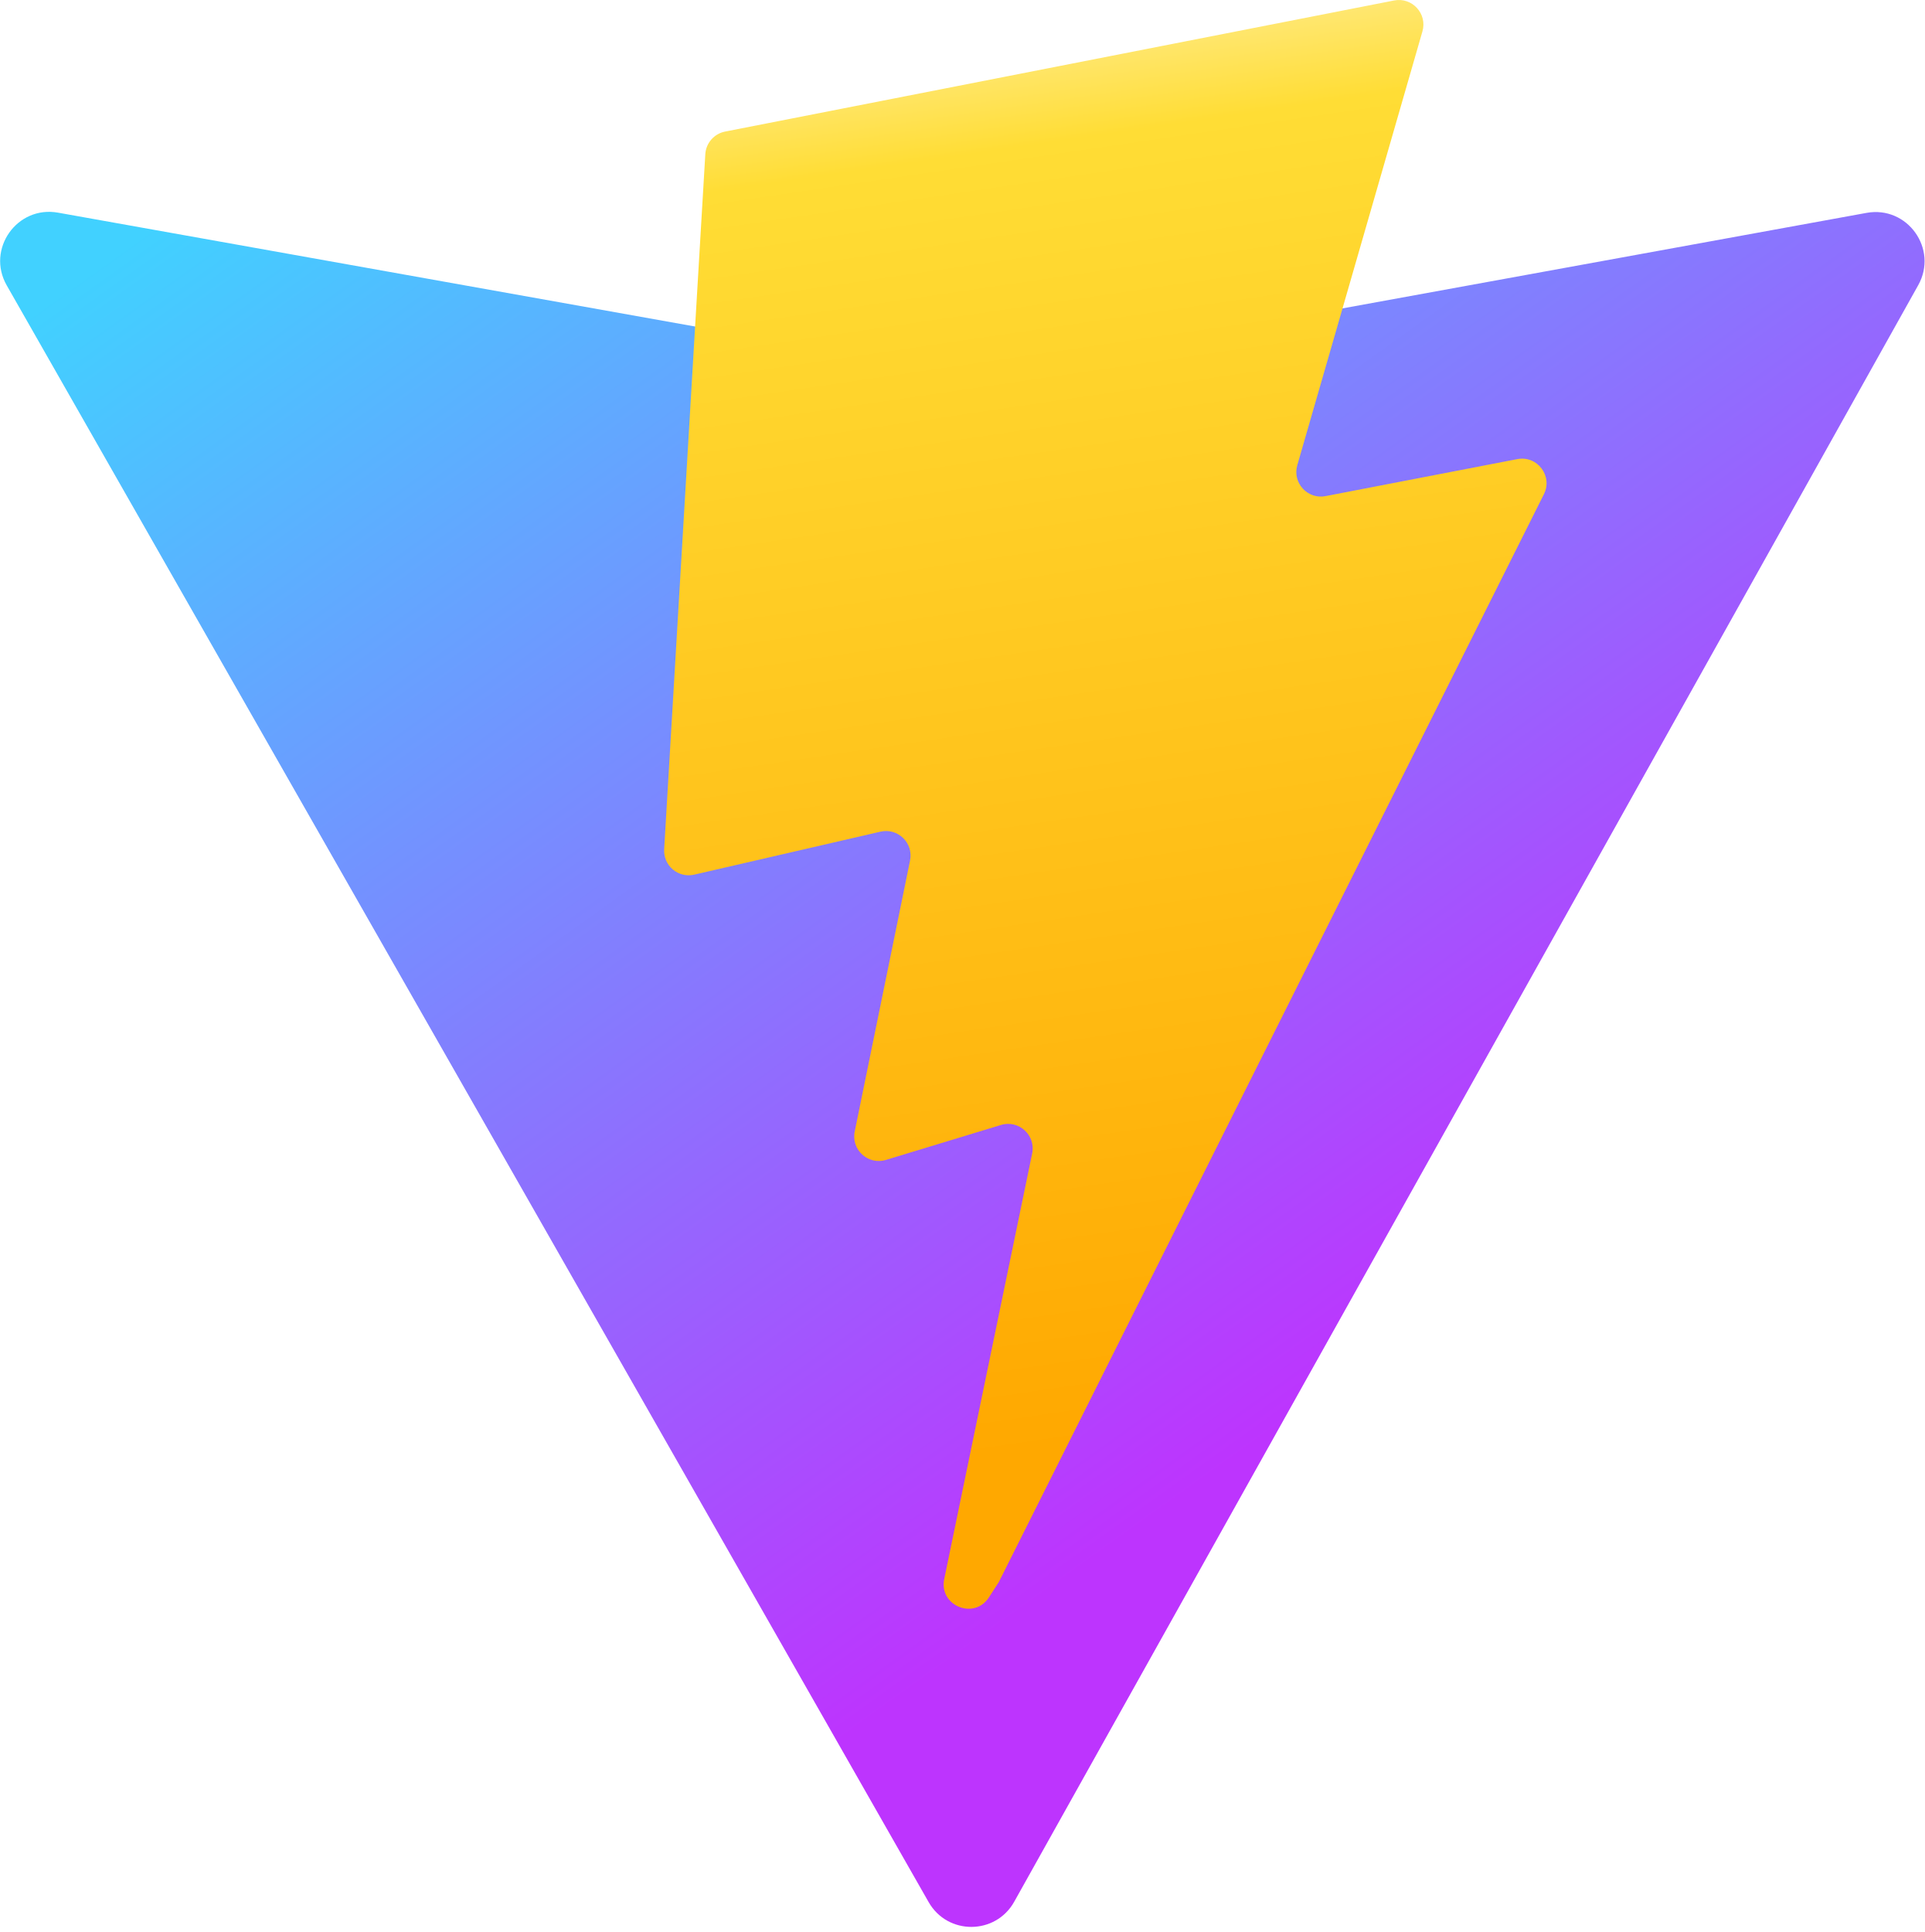
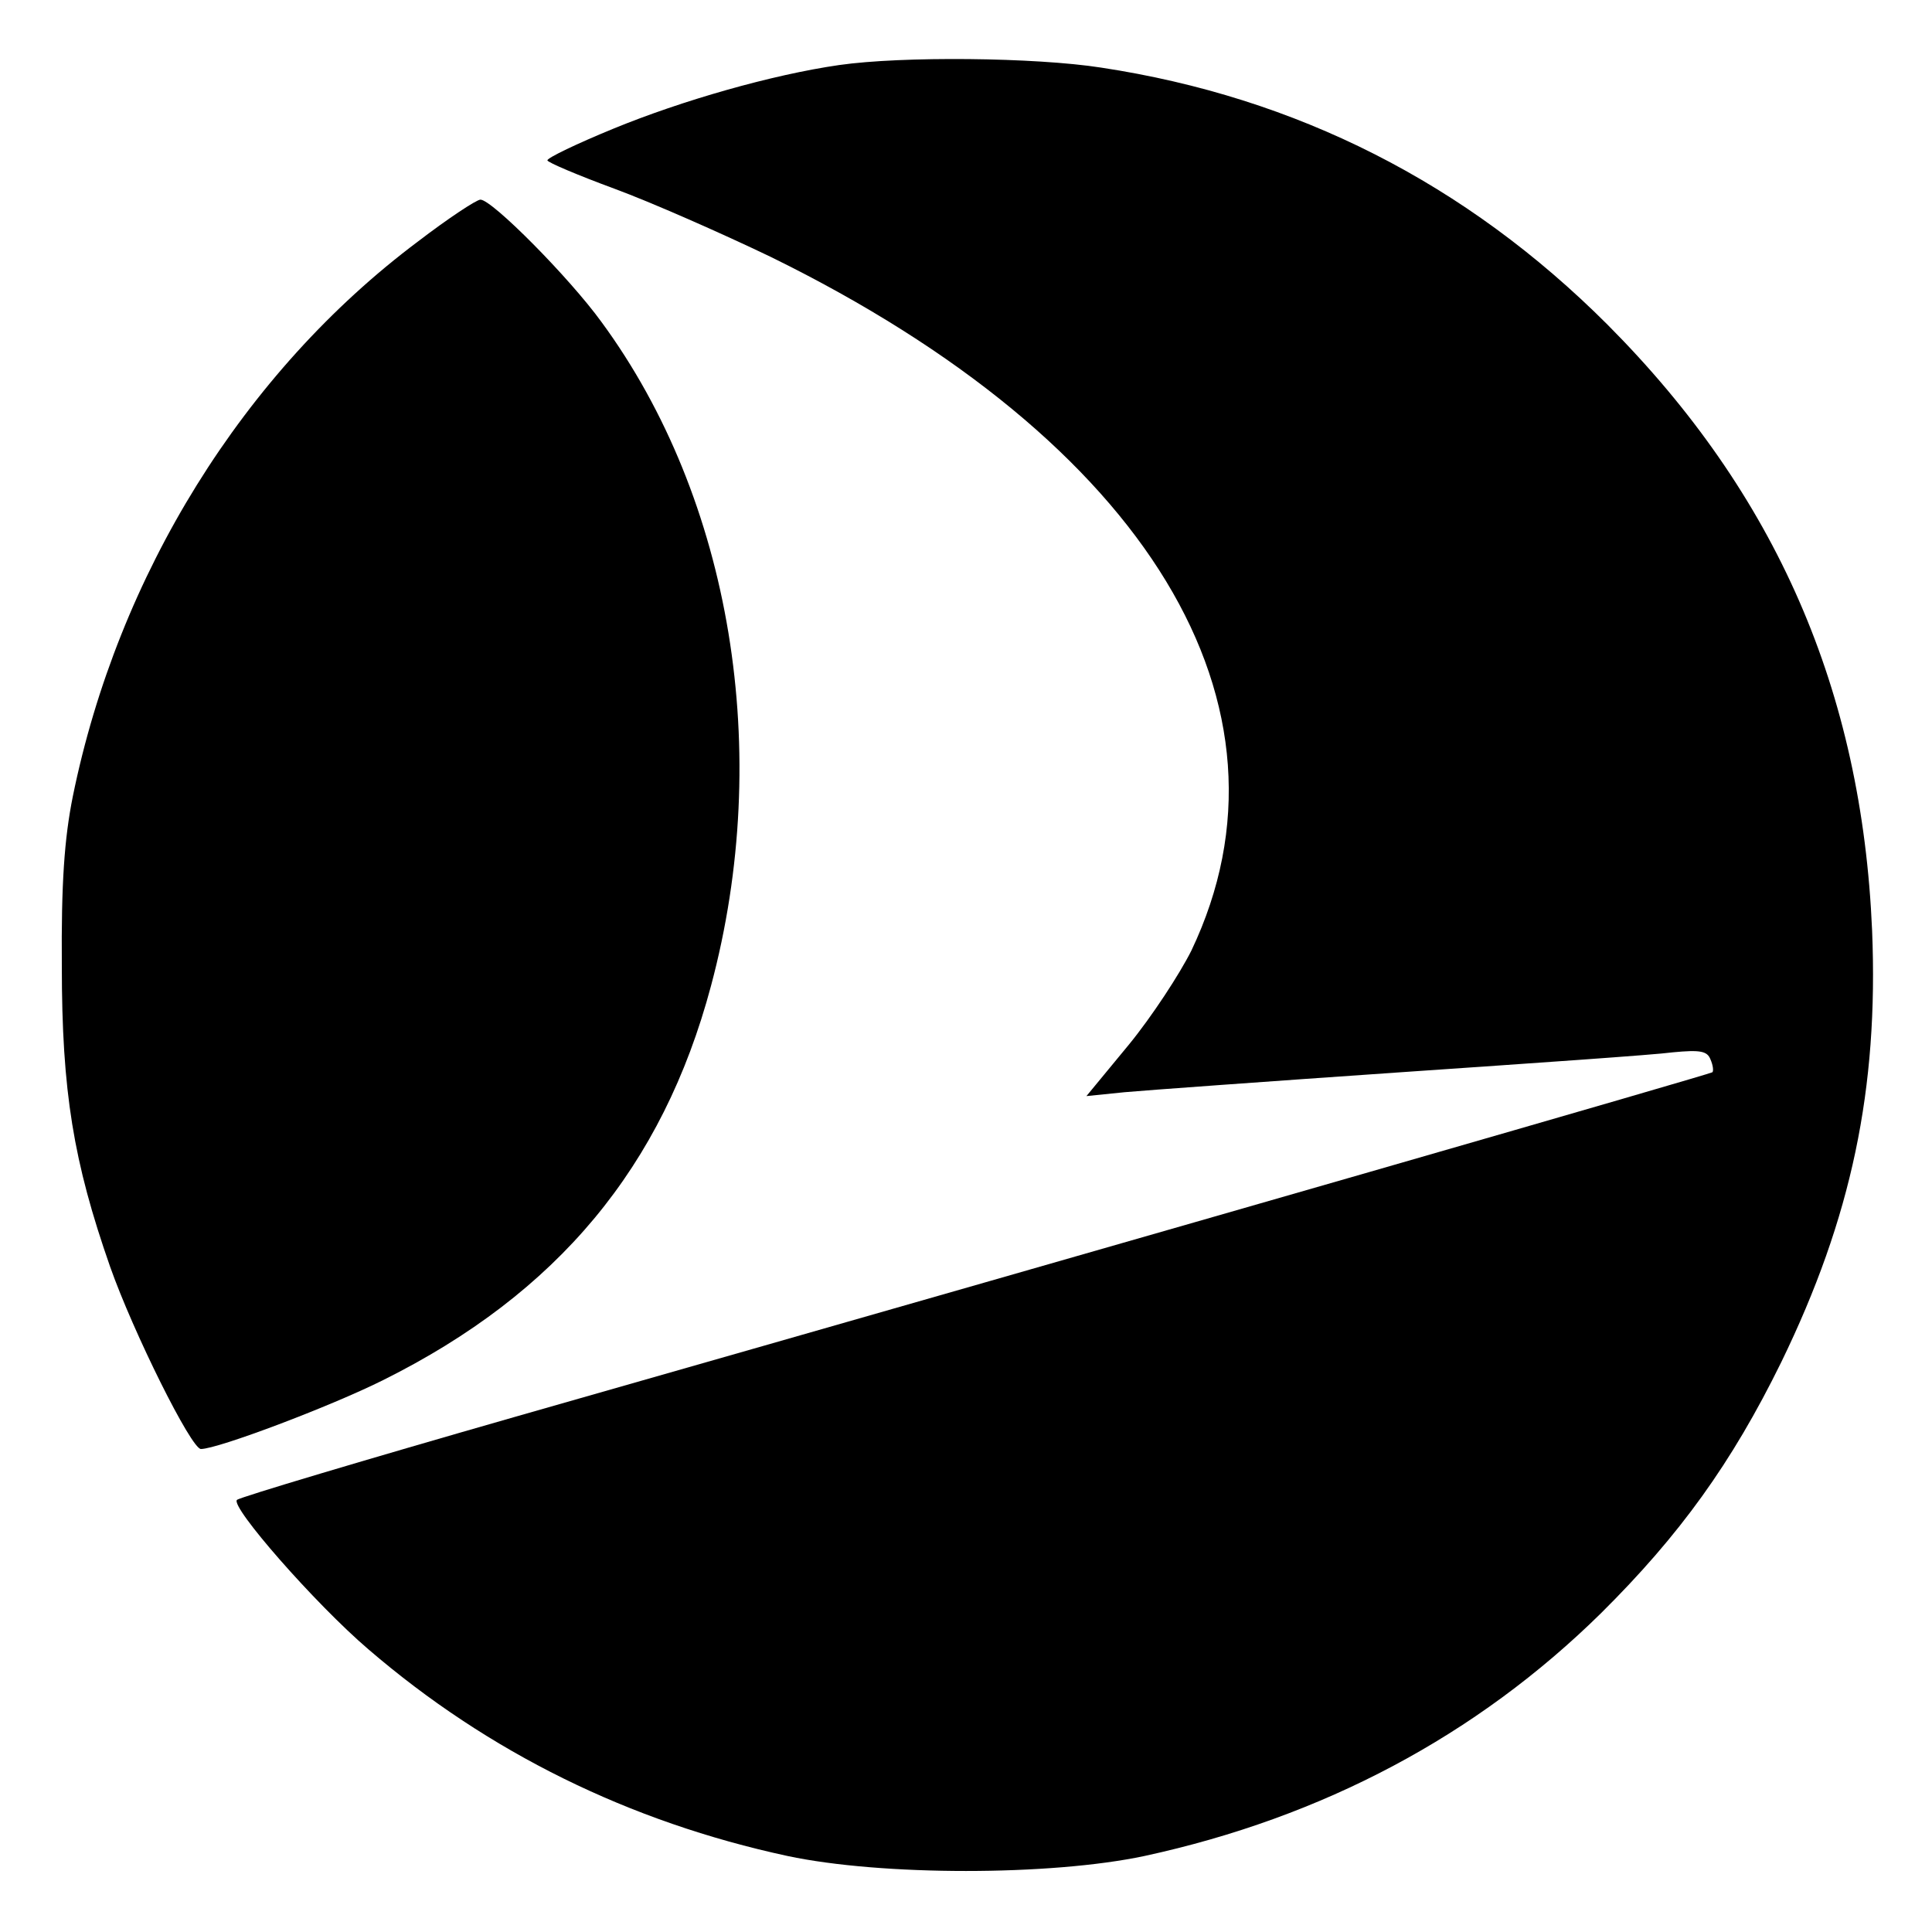
- <svg xmlns="http://www.w3.org/2000/svg" aria-hidden="true" role="img" class="iconify iconify--logos" width="31.88" height="32" preserveAspectRatio="xMidYMid meet" viewBox="0 0 256 257">
-   <defs>
-     <linearGradient id="IconifyId1813088fe1fbc01fb466" x1="-.828%" x2="57.636%" y1="7.652%" y2="78.411%">
-       <stop offset="0%" stop-color="#41D1FF" />
-       <stop offset="100%" stop-color="#BD34FE" />
-     </linearGradient>
-     <linearGradient id="IconifyId1813088fe1fbc01fb467" x1="43.376%" x2="50.316%" y1="2.242%" y2="89.03%">
-       <stop offset="0%" stop-color="#FFEA83" />
-       <stop offset="8.333%" stop-color="#FFDD35" />
-       <stop offset="100%" stop-color="#FFA800" />
-     </linearGradient>
-   </defs>
-   <path fill="url(#IconifyId1813088fe1fbc01fb466)" d="M255.153 37.938L134.897 252.976c-2.483 4.44-8.862 4.466-11.382.048L.875 37.958c-2.746-4.814 1.371-10.646 6.827-9.67l120.385 21.517a6.537 6.537 0 0 0 2.322-.004l117.867-21.483c5.438-.991 9.574 4.796 6.877 9.62Z" />
-   <path fill="url(#IconifyId1813088fe1fbc01fb467)" d="M185.432.063L96.44 17.501a3.268 3.268 0 0 0-2.634 3.014l-5.474 92.456a3.268 3.268 0 0 0 3.997 3.378l24.777-5.718c2.318-.535 4.413 1.507 3.936 3.838l-7.361 36.047c-.495 2.426 1.782 4.5 4.151 3.78l15.304-4.649c2.372-.72 4.652 1.36 4.15 3.788l-11.698 56.621c-.732 3.542 3.979 5.473 5.943 2.437l1.313-2.028l72.516-144.72c1.215-2.423-.88-5.186-3.54-4.672l-25.505 4.922c-2.396.462-4.435-1.77-3.759-4.114l16.646-57.705c.677-2.35-1.37-4.583-3.769-4.113Z" />
+ <svg xmlns="http://www.w3.org/2000/svg" version="1.0" width="300pt" height="300pt" viewBox="0 0 300 300" preserveAspectRatio="xMidYMid meet">
+   <g transform="translate(0,300) scale(0.1,-0.1)" fill="#000000" stroke="none">
+     <path d="M1303 2899 c-104 -15 -244 -55 -351 -99 -56 -23 -102 -45 -102 -49 0 -3 47 -23 104 -44 57 -21 166 -69 243 -106 585 -287 834 -697 653 -1077 -18 -36 -61 -102 -97 -146 l-66 -80 59 6 c33 3 226 17 429 31 204 14 394 27 423 31 42 4 53 2 58 -11 4 -9 5 -18 3 -20 -4 -3 -794 -231 -1859 -535 -234 -67 -428 -125 -432 -129 -11 -10 121 -161 204 -232 186 -160 405 -268 651 -321 146 -31 408 -31 554 0 277 60 516 187 709 377 122 121 203 233 280 390 109 224 151 424 141 670 -16 373 -149 678 -411 941 -220 220 -483 353 -786 399 -103 16 -309 18 -407 4z" />
+     <path d="M649 2625 c-271 -203 -466 -518 -536 -862 -13 -65 -18 -134 -17 -263 0 -195 18 -304 75 -467 36 -102 126 -283 141 -283 26 0 201 66 283 107 271 135 434 331 509 612 97 362 32 756 -170 1031 -50 69 -170 190 -188 190 -6 0 -50 -29 -97 -65z" />
+   </g>
</svg>
